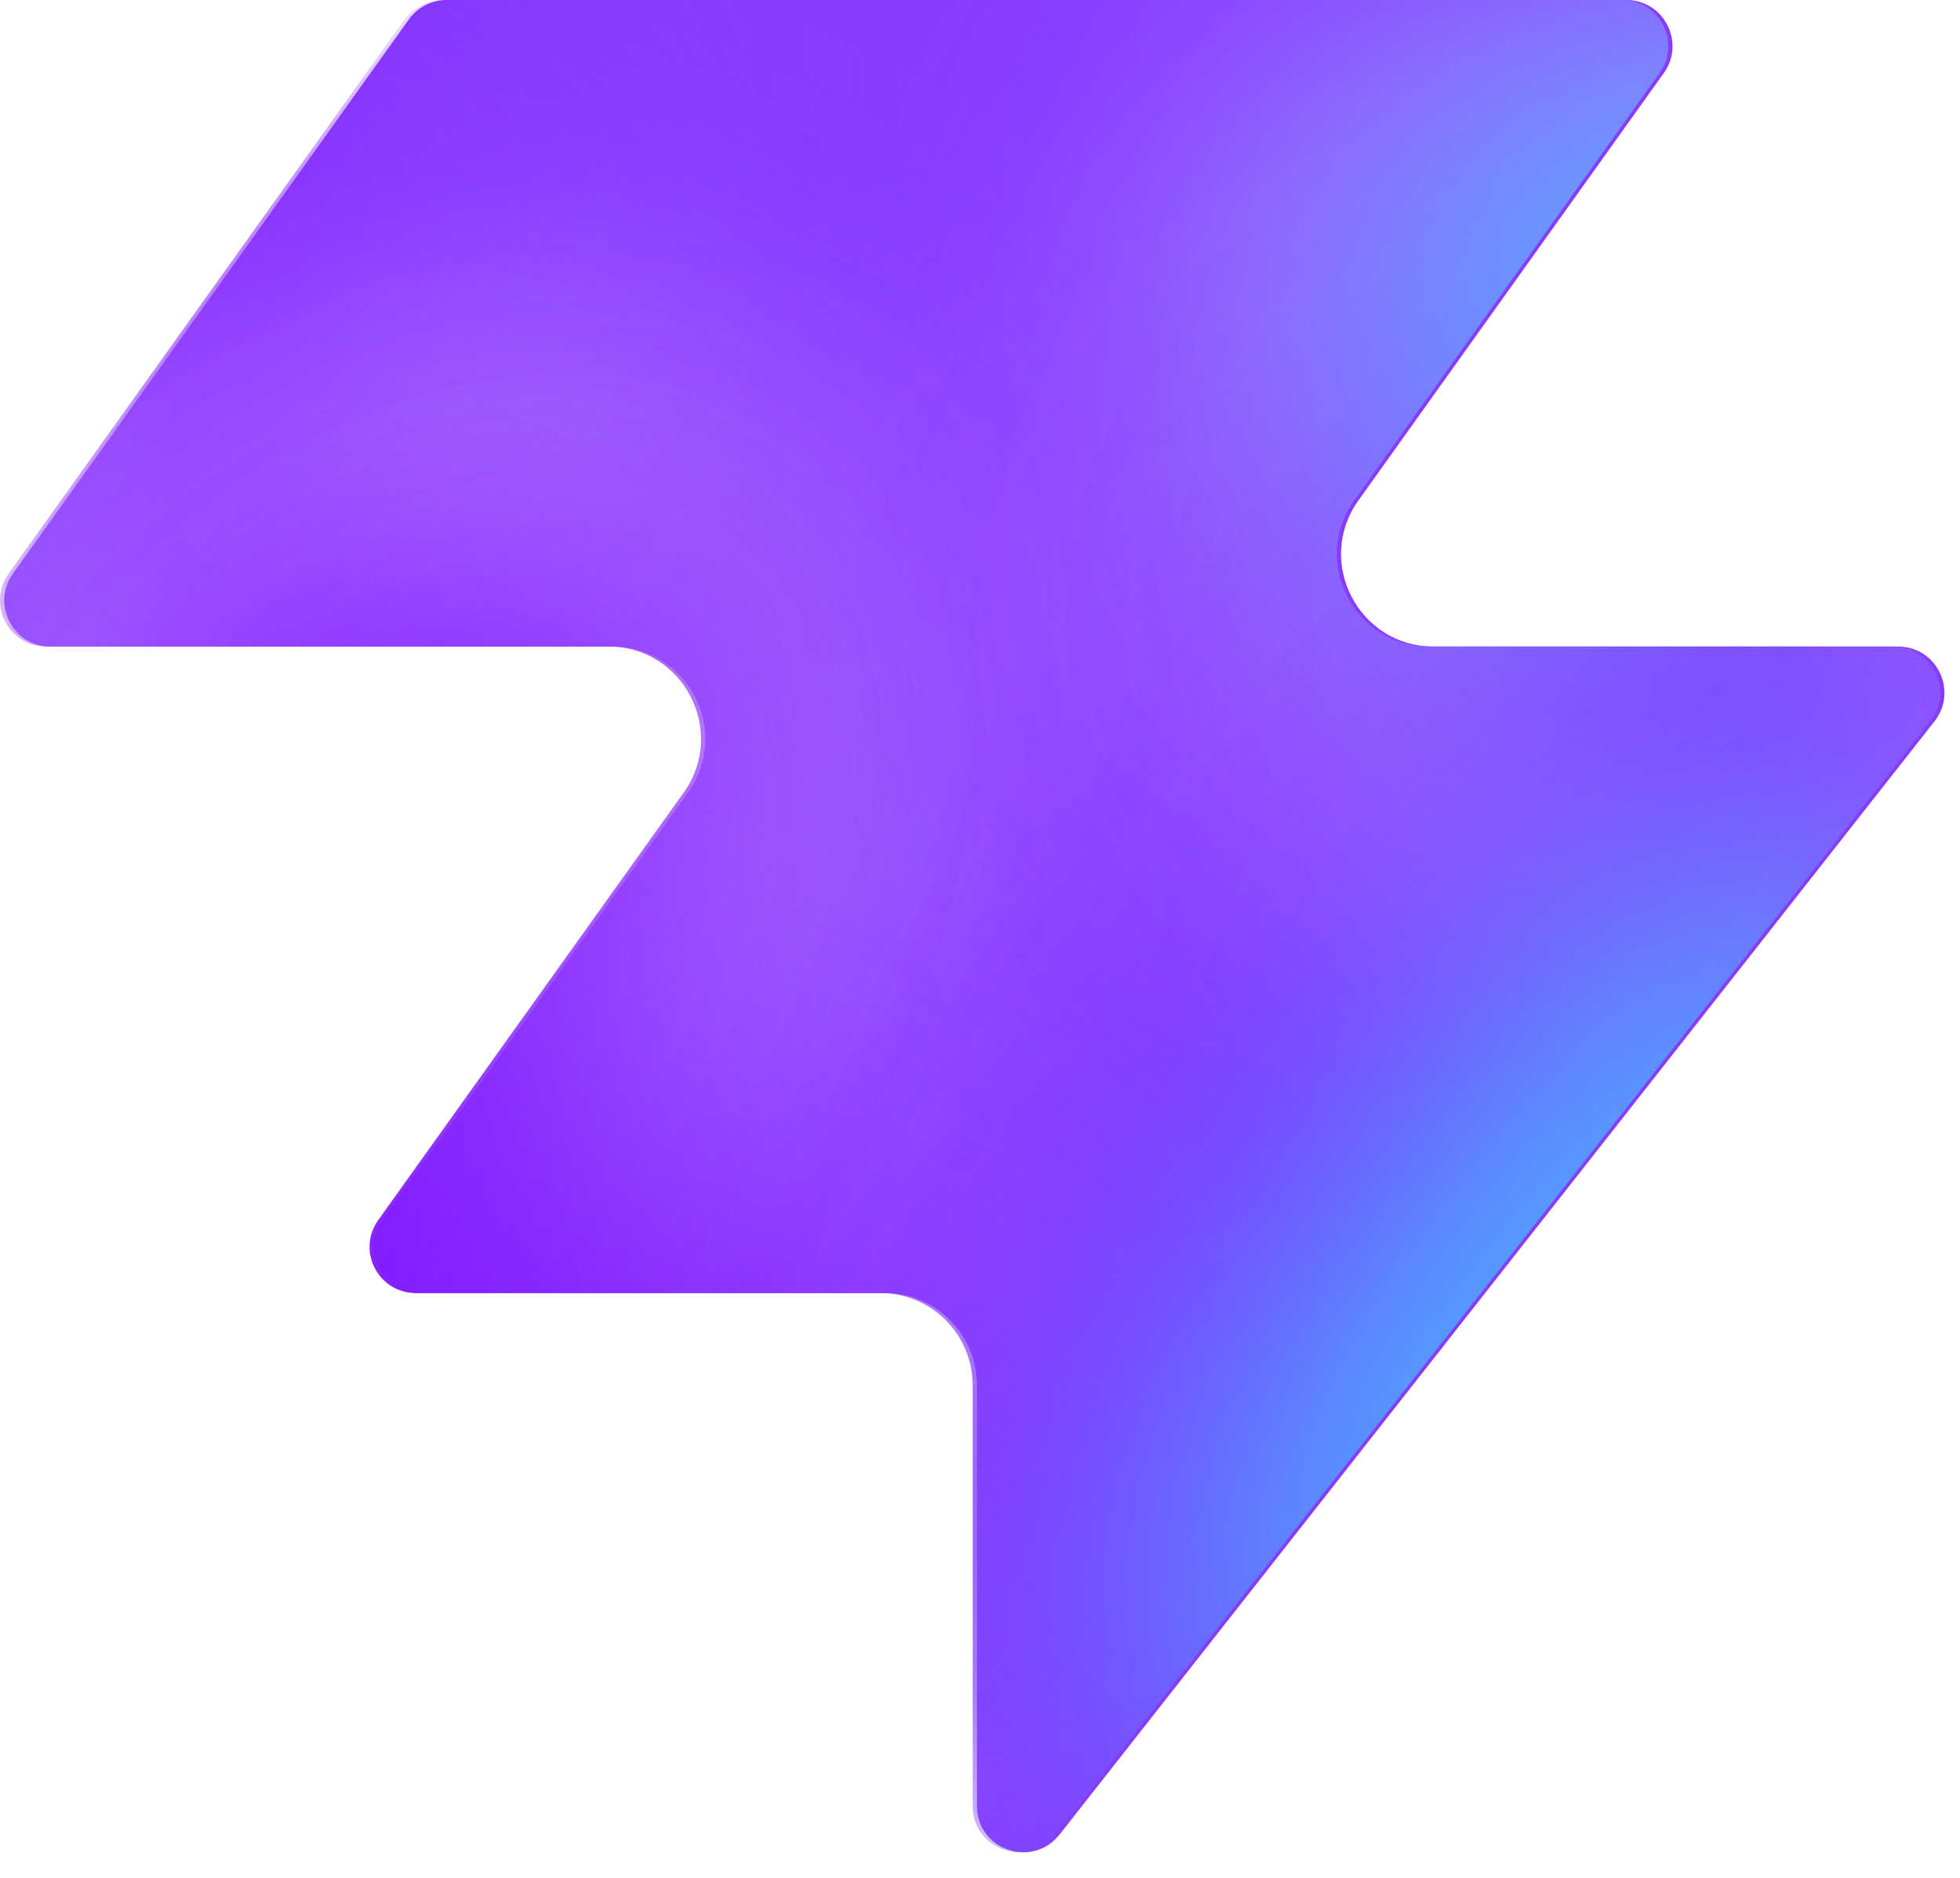
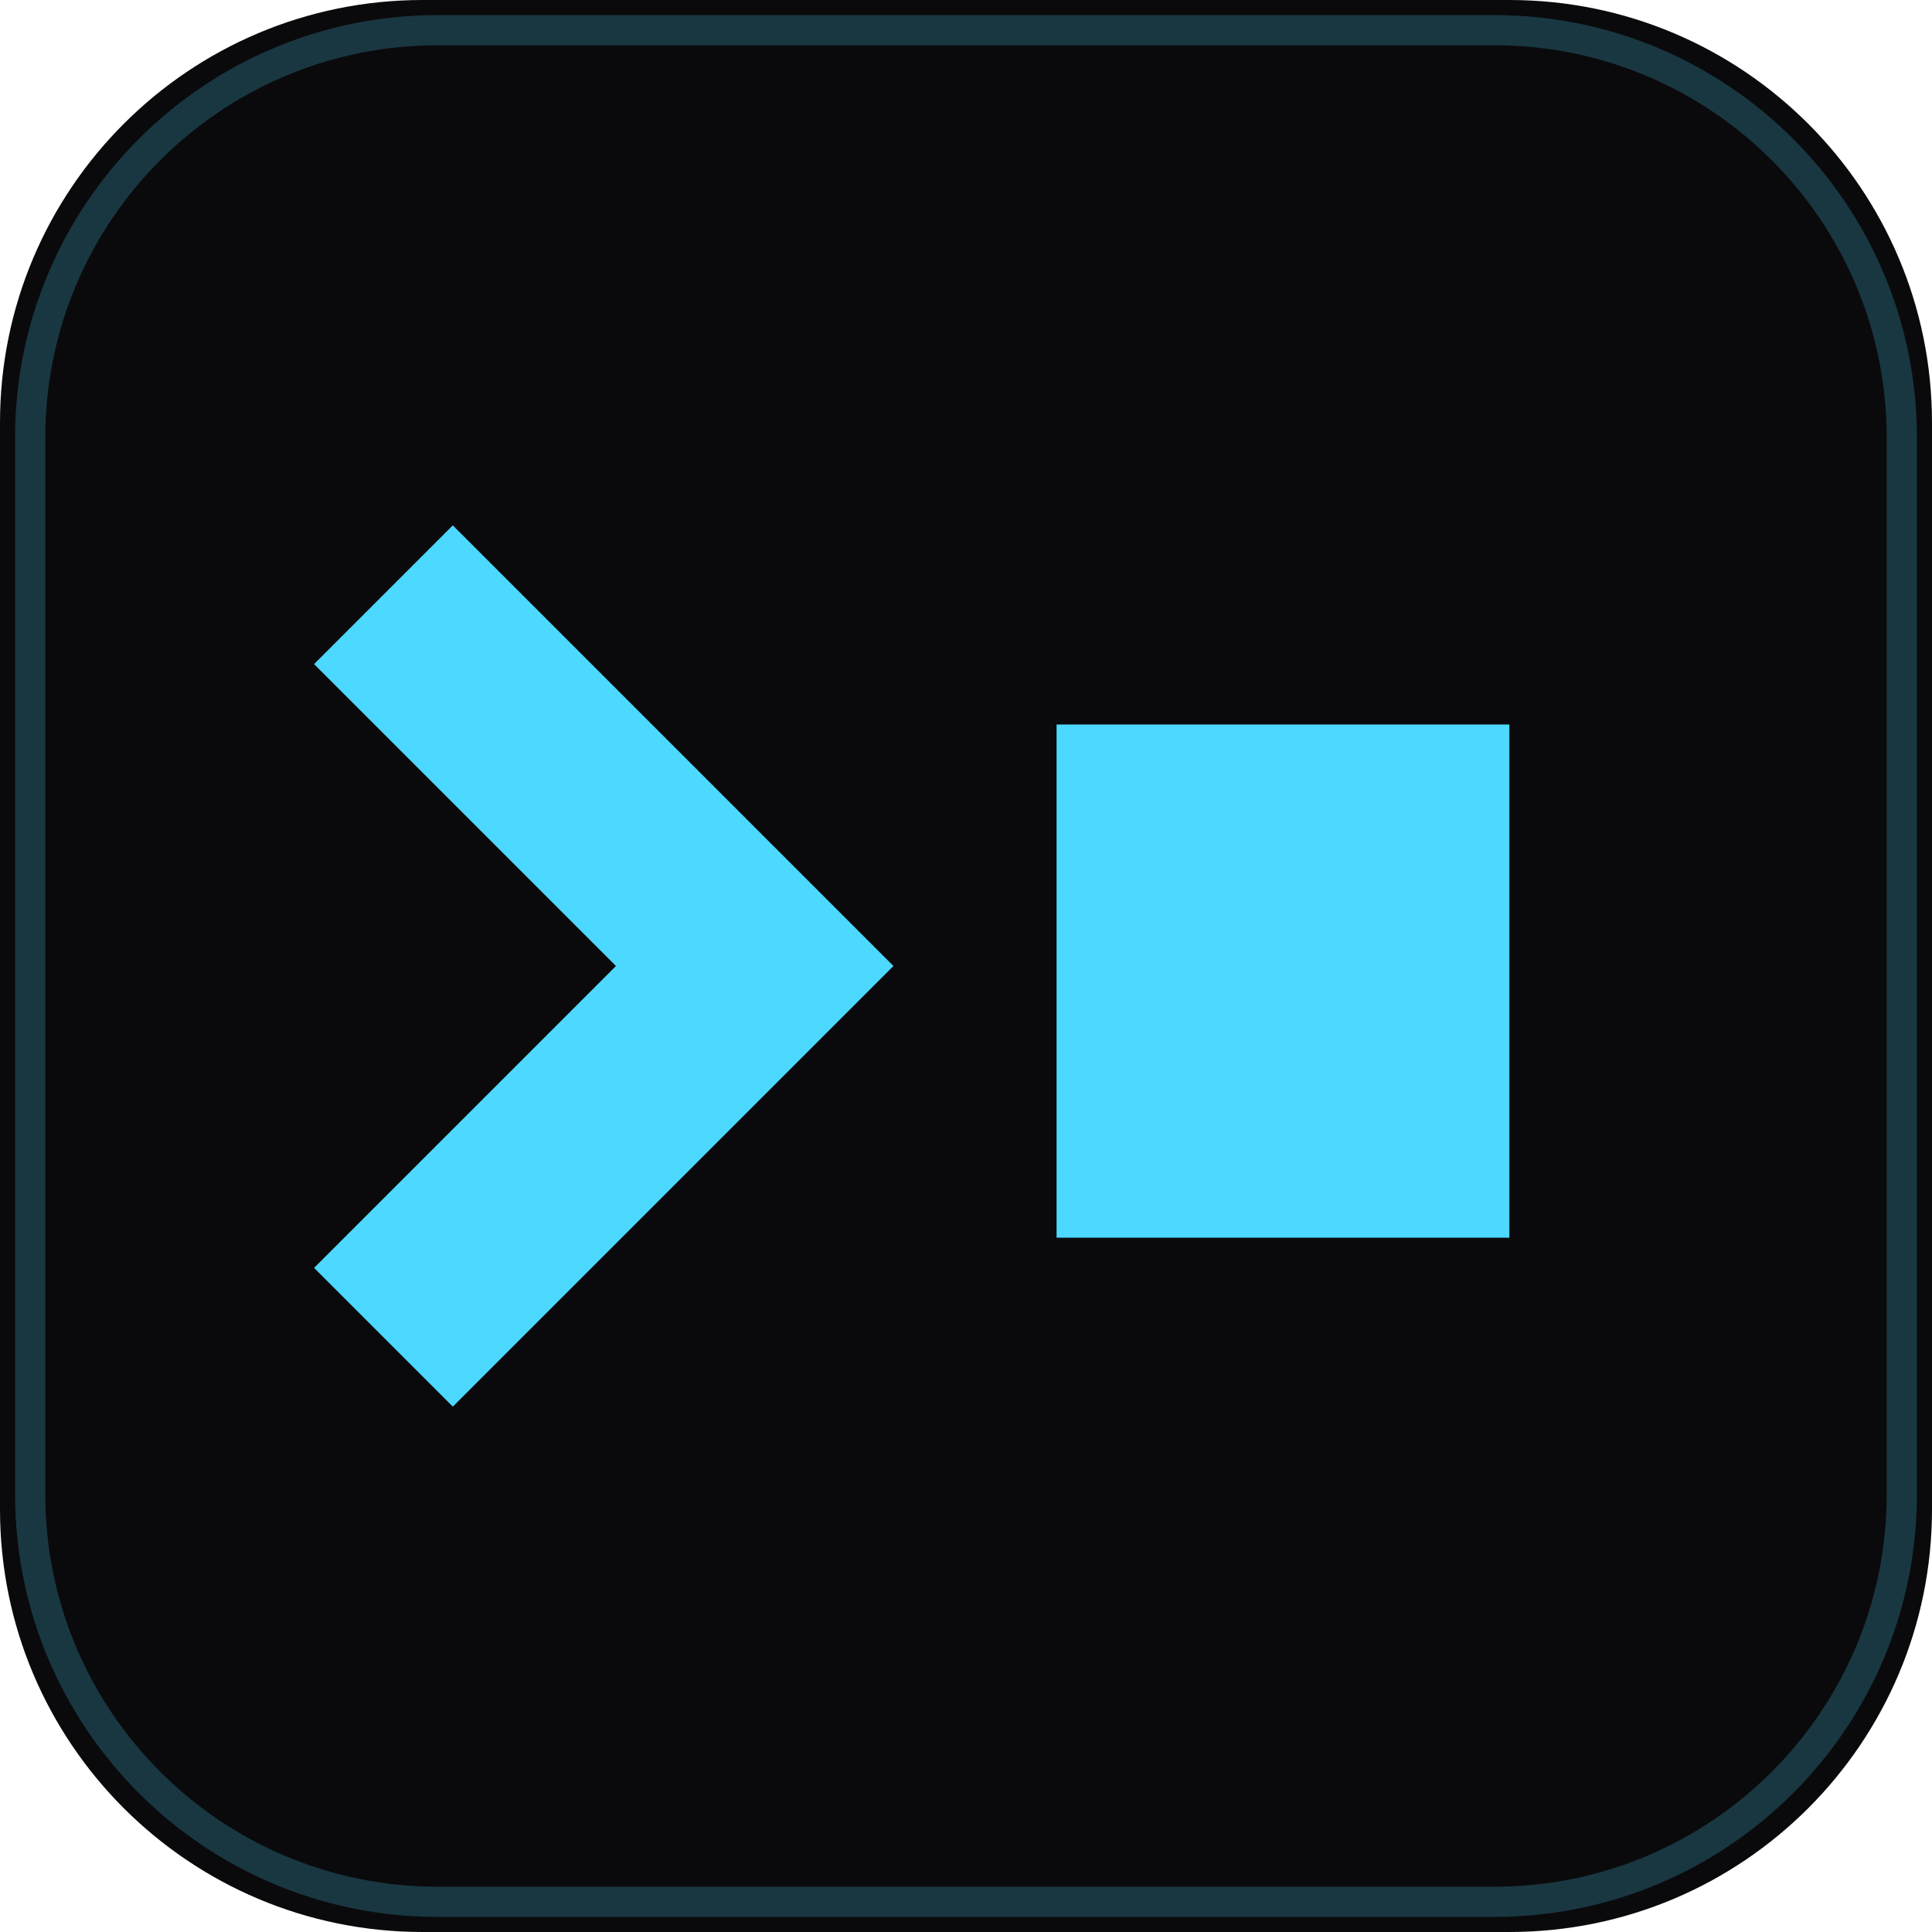
- <svg xmlns="http://www.w3.org/2000/svg" width="48" height="46" fill="none" viewBox="0 0 48 46">
-   <path fill="#863bff" d="M25.946 44.938c-.664.845-2.021.375-2.021-.698V33.937a2.26 2.26 0 0 0-2.262-2.262H10.287c-.92 0-1.456-1.04-.92-1.788l7.48-10.471c1.07-1.497 0-3.578-1.842-3.578H1.237c-.92 0-1.456-1.04-.92-1.788L10.013.474c.214-.297.556-.474.92-.474h28.894c.92 0 1.456 1.04.92 1.788l-7.48 10.471c-1.07 1.498 0 3.579 1.842 3.579h11.377c.943 0 1.473 1.088.89 1.83L25.947 44.94z" style="fill:#863bff;fill:color(display-p3 .525 .23 1);fill-opacity:1" />
-   <mask id="a" width="48" height="46" x="0" y="0" maskUnits="userSpaceOnUse" style="mask-type:alpha">
-     <path fill="#000" d="M25.842 44.938c-.664.844-2.021.375-2.021-.698V33.937a2.26 2.26 0 0 0-2.262-2.262H10.183c-.92 0-1.456-1.04-.92-1.788l7.48-10.471c1.07-1.498 0-3.579-1.842-3.579H1.133c-.92 0-1.456-1.04-.92-1.787L9.91.473c.214-.297.556-.474.92-.474h28.894c.92 0 1.456 1.04.92 1.788l-7.48 10.471c-1.07 1.498 0 3.578 1.842 3.578h11.377c.943 0 1.473 1.088.89 1.832L25.843 44.94z" style="fill:#000;fill-opacity:1" />
-   </mask>
-   <g mask="url(#a)">
-     <g filter="url(#b)">
-       <ellipse cx="5.508" cy="14.704" fill="#ede6ff" rx="5.508" ry="14.704" style="fill:#ede6ff;fill:color(display-p3 .927 .903 1);fill-opacity:1" transform="matrix(.00324 1 1 -.00324 -4.47 31.516)" />
-     </g>
-     <g filter="url(#c)">
-       <ellipse cx="10.399" cy="29.851" fill="#ede6ff" rx="10.399" ry="29.851" style="fill:#ede6ff;fill:color(display-p3 .927 .903 1);fill-opacity:1" transform="matrix(.00324 1 1 -.00324 -39.328 7.883)" />
-     </g>
-     <g filter="url(#d)">
-       <ellipse cx="5.508" cy="30.487" fill="#7e14ff" rx="5.508" ry="30.487" style="fill:#7e14ff;fill:color(display-p3 .492 .077 1);fill-opacity:1" transform="rotate(89.814 -25.913 -14.639)scale(1 -1)" />
-     </g>
-     <g filter="url(#e)">
-       <ellipse cx="5.508" cy="30.599" fill="#7e14ff" rx="5.508" ry="30.599" style="fill:#7e14ff;fill:color(display-p3 .492 .077 1);fill-opacity:1" transform="rotate(89.814 -32.644 -3.334)scale(1 -1)" />
-     </g>
-     <g filter="url(#f)">
-       <ellipse cx="5.508" cy="30.599" fill="#7e14ff" rx="5.508" ry="30.599" style="fill:#7e14ff;fill:color(display-p3 .492 .077 1);fill-opacity:1" transform="matrix(.00324 1 1 -.00324 -34.34 30.47)" />
-     </g>
-     <g filter="url(#g)">
-       <ellipse cx="14.072" cy="22.078" fill="#ede6ff" rx="14.072" ry="22.078" style="fill:#ede6ff;fill:color(display-p3 .927 .903 1);fill-opacity:1" transform="rotate(93.35 24.506 48.493)scale(-1 1)" />
-     </g>
-     <g filter="url(#h)">
-       <ellipse cx="3.47" cy="21.501" fill="#7e14ff" rx="3.47" ry="21.501" style="fill:#7e14ff;fill:color(display-p3 .492 .077 1);fill-opacity:1" transform="rotate(89.009 28.708 47.59)scale(-1 1)" />
-     </g>
-     <g filter="url(#i)">
-       <ellipse cx="3.47" cy="21.501" fill="#7e14ff" rx="3.47" ry="21.501" style="fill:#7e14ff;fill:color(display-p3 .492 .077 1);fill-opacity:1" transform="rotate(89.009 28.708 47.59)scale(-1 1)" />
-     </g>
-     <g filter="url(#j)">
-       <ellipse cx=".387" cy="8.972" fill="#7e14ff" rx="4.407" ry="29.108" style="fill:#7e14ff;fill:color(display-p3 .492 .077 1);fill-opacity:1" transform="rotate(39.51 .387 8.972)" />
-     </g>
-     <g filter="url(#k)">
-       <ellipse cx="47.523" cy="-6.092" fill="#7e14ff" rx="4.407" ry="29.108" style="fill:#7e14ff;fill:color(display-p3 .492 .077 1);fill-opacity:1" transform="rotate(37.892 47.523 -6.092)" />
-     </g>
-     <g filter="url(#l)">
-       <ellipse cx="41.412" cy="6.333" fill="#47bfff" rx="5.971" ry="9.665" style="fill:#47bfff;fill:color(display-p3 .28 .748 1);fill-opacity:1" transform="rotate(37.892 41.412 6.333)" />
-     </g>
-     <g filter="url(#m)">
-       <ellipse cx="-1.879" cy="38.332" fill="#7e14ff" rx="4.407" ry="29.108" style="fill:#7e14ff;fill:color(display-p3 .492 .077 1);fill-opacity:1" transform="rotate(37.892 -1.88 38.332)" />
-     </g>
-     <g filter="url(#n)">
-       <ellipse cx="-1.879" cy="38.332" fill="#7e14ff" rx="4.407" ry="29.108" style="fill:#7e14ff;fill:color(display-p3 .492 .077 1);fill-opacity:1" transform="rotate(37.892 -1.88 38.332)" />
-     </g>
-     <g filter="url(#o)">
-       <ellipse cx="35.651" cy="29.907" fill="#7e14ff" rx="4.407" ry="29.108" style="fill:#7e14ff;fill:color(display-p3 .492 .077 1);fill-opacity:1" transform="rotate(37.892 35.651 29.907)" />
-     </g>
-     <g filter="url(#p)">
-       <ellipse cx="38.418" cy="32.4" fill="#47bfff" rx="5.971" ry="15.297" style="fill:#47bfff;fill:color(display-p3 .28 .748 1);fill-opacity:1" transform="rotate(37.892 38.418 32.4)" />
-     </g>
-   </g>
-   <defs>
-     <filter id="b" width="60.045" height="41.654" x="-19.77" y="16.149" color-interpolation-filters="sRGB" filterUnits="userSpaceOnUse">
-       <feFlood flood-opacity="0" result="BackgroundImageFix" />
-       <feBlend in="SourceGraphic" in2="BackgroundImageFix" result="shape" />
-       <feGaussianBlur result="effect1_foregroundBlur_2002_17158" stdDeviation="7.659" />
-     </filter>
-     <filter id="c" width="90.34" height="51.437" x="-54.613" y="-7.533" color-interpolation-filters="sRGB" filterUnits="userSpaceOnUse">
-       <feFlood flood-opacity="0" result="BackgroundImageFix" />
-       <feBlend in="SourceGraphic" in2="BackgroundImageFix" result="shape" />
-       <feGaussianBlur result="effect1_foregroundBlur_2002_17158" stdDeviation="7.659" />
-     </filter>
-     <filter id="d" width="79.355" height="29.4" x="-49.64" y="2.03" color-interpolation-filters="sRGB" filterUnits="userSpaceOnUse">
-       <feFlood flood-opacity="0" result="BackgroundImageFix" />
-       <feBlend in="SourceGraphic" in2="BackgroundImageFix" result="shape" />
-       <feGaussianBlur result="effect1_foregroundBlur_2002_17158" stdDeviation="4.596" />
-     </filter>
-     <filter id="e" width="79.579" height="29.4" x="-45.045" y="20.029" color-interpolation-filters="sRGB" filterUnits="userSpaceOnUse">
-       <feFlood flood-opacity="0" result="BackgroundImageFix" />
-       <feBlend in="SourceGraphic" in2="BackgroundImageFix" result="shape" />
-       <feGaussianBlur result="effect1_foregroundBlur_2002_17158" stdDeviation="4.596" />
-     </filter>
-     <filter id="f" width="79.579" height="29.4" x="-43.513" y="21.178" color-interpolation-filters="sRGB" filterUnits="userSpaceOnUse">
-       <feFlood flood-opacity="0" result="BackgroundImageFix" />
-       <feBlend in="SourceGraphic" in2="BackgroundImageFix" result="shape" />
-       <feGaussianBlur result="effect1_foregroundBlur_2002_17158" stdDeviation="4.596" />
-     </filter>
-     <filter id="g" width="74.749" height="58.852" x="15.756" y="-17.901" color-interpolation-filters="sRGB" filterUnits="userSpaceOnUse">
-       <feFlood flood-opacity="0" result="BackgroundImageFix" />
-       <feBlend in="SourceGraphic" in2="BackgroundImageFix" result="shape" />
-       <feGaussianBlur result="effect1_foregroundBlur_2002_17158" stdDeviation="7.659" />
-     </filter>
-     <filter id="h" width="61.377" height="25.362" x="23.548" y="2.284" color-interpolation-filters="sRGB" filterUnits="userSpaceOnUse">
-       <feFlood flood-opacity="0" result="BackgroundImageFix" />
-       <feBlend in="SourceGraphic" in2="BackgroundImageFix" result="shape" />
-       <feGaussianBlur result="effect1_foregroundBlur_2002_17158" stdDeviation="4.596" />
-     </filter>
-     <filter id="i" width="61.377" height="25.362" x="23.548" y="2.284" color-interpolation-filters="sRGB" filterUnits="userSpaceOnUse">
-       <feFlood flood-opacity="0" result="BackgroundImageFix" />
-       <feBlend in="SourceGraphic" in2="BackgroundImageFix" result="shape" />
-       <feGaussianBlur result="effect1_foregroundBlur_2002_17158" stdDeviation="4.596" />
-     </filter>
-     <filter id="j" width="56.045" height="63.649" x="-27.636" y="-22.853" color-interpolation-filters="sRGB" filterUnits="userSpaceOnUse">
-       <feFlood flood-opacity="0" result="BackgroundImageFix" />
-       <feBlend in="SourceGraphic" in2="BackgroundImageFix" result="shape" />
-       <feGaussianBlur result="effect1_foregroundBlur_2002_17158" stdDeviation="4.596" />
-     </filter>
-     <filter id="k" width="54.814" height="64.646" x="20.116" y="-38.415" color-interpolation-filters="sRGB" filterUnits="userSpaceOnUse">
-       <feFlood flood-opacity="0" result="BackgroundImageFix" />
-       <feBlend in="SourceGraphic" in2="BackgroundImageFix" result="shape" />
-       <feGaussianBlur result="effect1_foregroundBlur_2002_17158" stdDeviation="4.596" />
-     </filter>
-     <filter id="l" width="33.541" height="35.313" x="24.641" y="-11.323" color-interpolation-filters="sRGB" filterUnits="userSpaceOnUse">
-       <feFlood flood-opacity="0" result="BackgroundImageFix" />
-       <feBlend in="SourceGraphic" in2="BackgroundImageFix" result="shape" />
-       <feGaussianBlur result="effect1_foregroundBlur_2002_17158" stdDeviation="4.596" />
-     </filter>
-     <filter id="m" width="54.814" height="64.646" x="-29.286" y="6.009" color-interpolation-filters="sRGB" filterUnits="userSpaceOnUse">
-       <feFlood flood-opacity="0" result="BackgroundImageFix" />
-       <feBlend in="SourceGraphic" in2="BackgroundImageFix" result="shape" />
-       <feGaussianBlur result="effect1_foregroundBlur_2002_17158" stdDeviation="4.596" />
-     </filter>
-     <filter id="n" width="54.814" height="64.646" x="-29.286" y="6.009" color-interpolation-filters="sRGB" filterUnits="userSpaceOnUse">
-       <feFlood flood-opacity="0" result="BackgroundImageFix" />
-       <feBlend in="SourceGraphic" in2="BackgroundImageFix" result="shape" />
-       <feGaussianBlur result="effect1_foregroundBlur_2002_17158" stdDeviation="4.596" />
-     </filter>
-     <filter id="o" width="54.814" height="64.646" x="8.244" y="-2.416" color-interpolation-filters="sRGB" filterUnits="userSpaceOnUse">
-       <feFlood flood-opacity="0" result="BackgroundImageFix" />
-       <feBlend in="SourceGraphic" in2="BackgroundImageFix" result="shape" />
-       <feGaussianBlur result="effect1_foregroundBlur_2002_17158" stdDeviation="4.596" />
-     </filter>
-     <filter id="p" width="39.409" height="43.623" x="18.713" y="10.588" color-interpolation-filters="sRGB" filterUnits="userSpaceOnUse">
-       <feFlood flood-opacity="0" result="BackgroundImageFix" />
-       <feBlend in="SourceGraphic" in2="BackgroundImageFix" result="shape" />
-       <feGaussianBlur result="effect1_foregroundBlur_2002_17158" stdDeviation="4.596" />
-     </filter>
-   </defs>
+ <svg xmlns="http://www.w3.org/2000/svg" viewBox="0 0 64 64">
+   <rect width="64" height="64" rx="14" fill="#0a0a0c" />
+   <rect x="1" y="1" width="62" height="62" rx="13.5" fill="none" stroke="#4dd8ff" stroke-opacity=".22" />
+   <path d="M15 22 L25 32 L15 42" fill="none" stroke="#4dd8ff" stroke-width="6.5" stroke-linecap="square" stroke-linejoin="miter" />
+   <rect x="35" y="24" width="15" height="17" fill="#4dd8ff" />
</svg>
